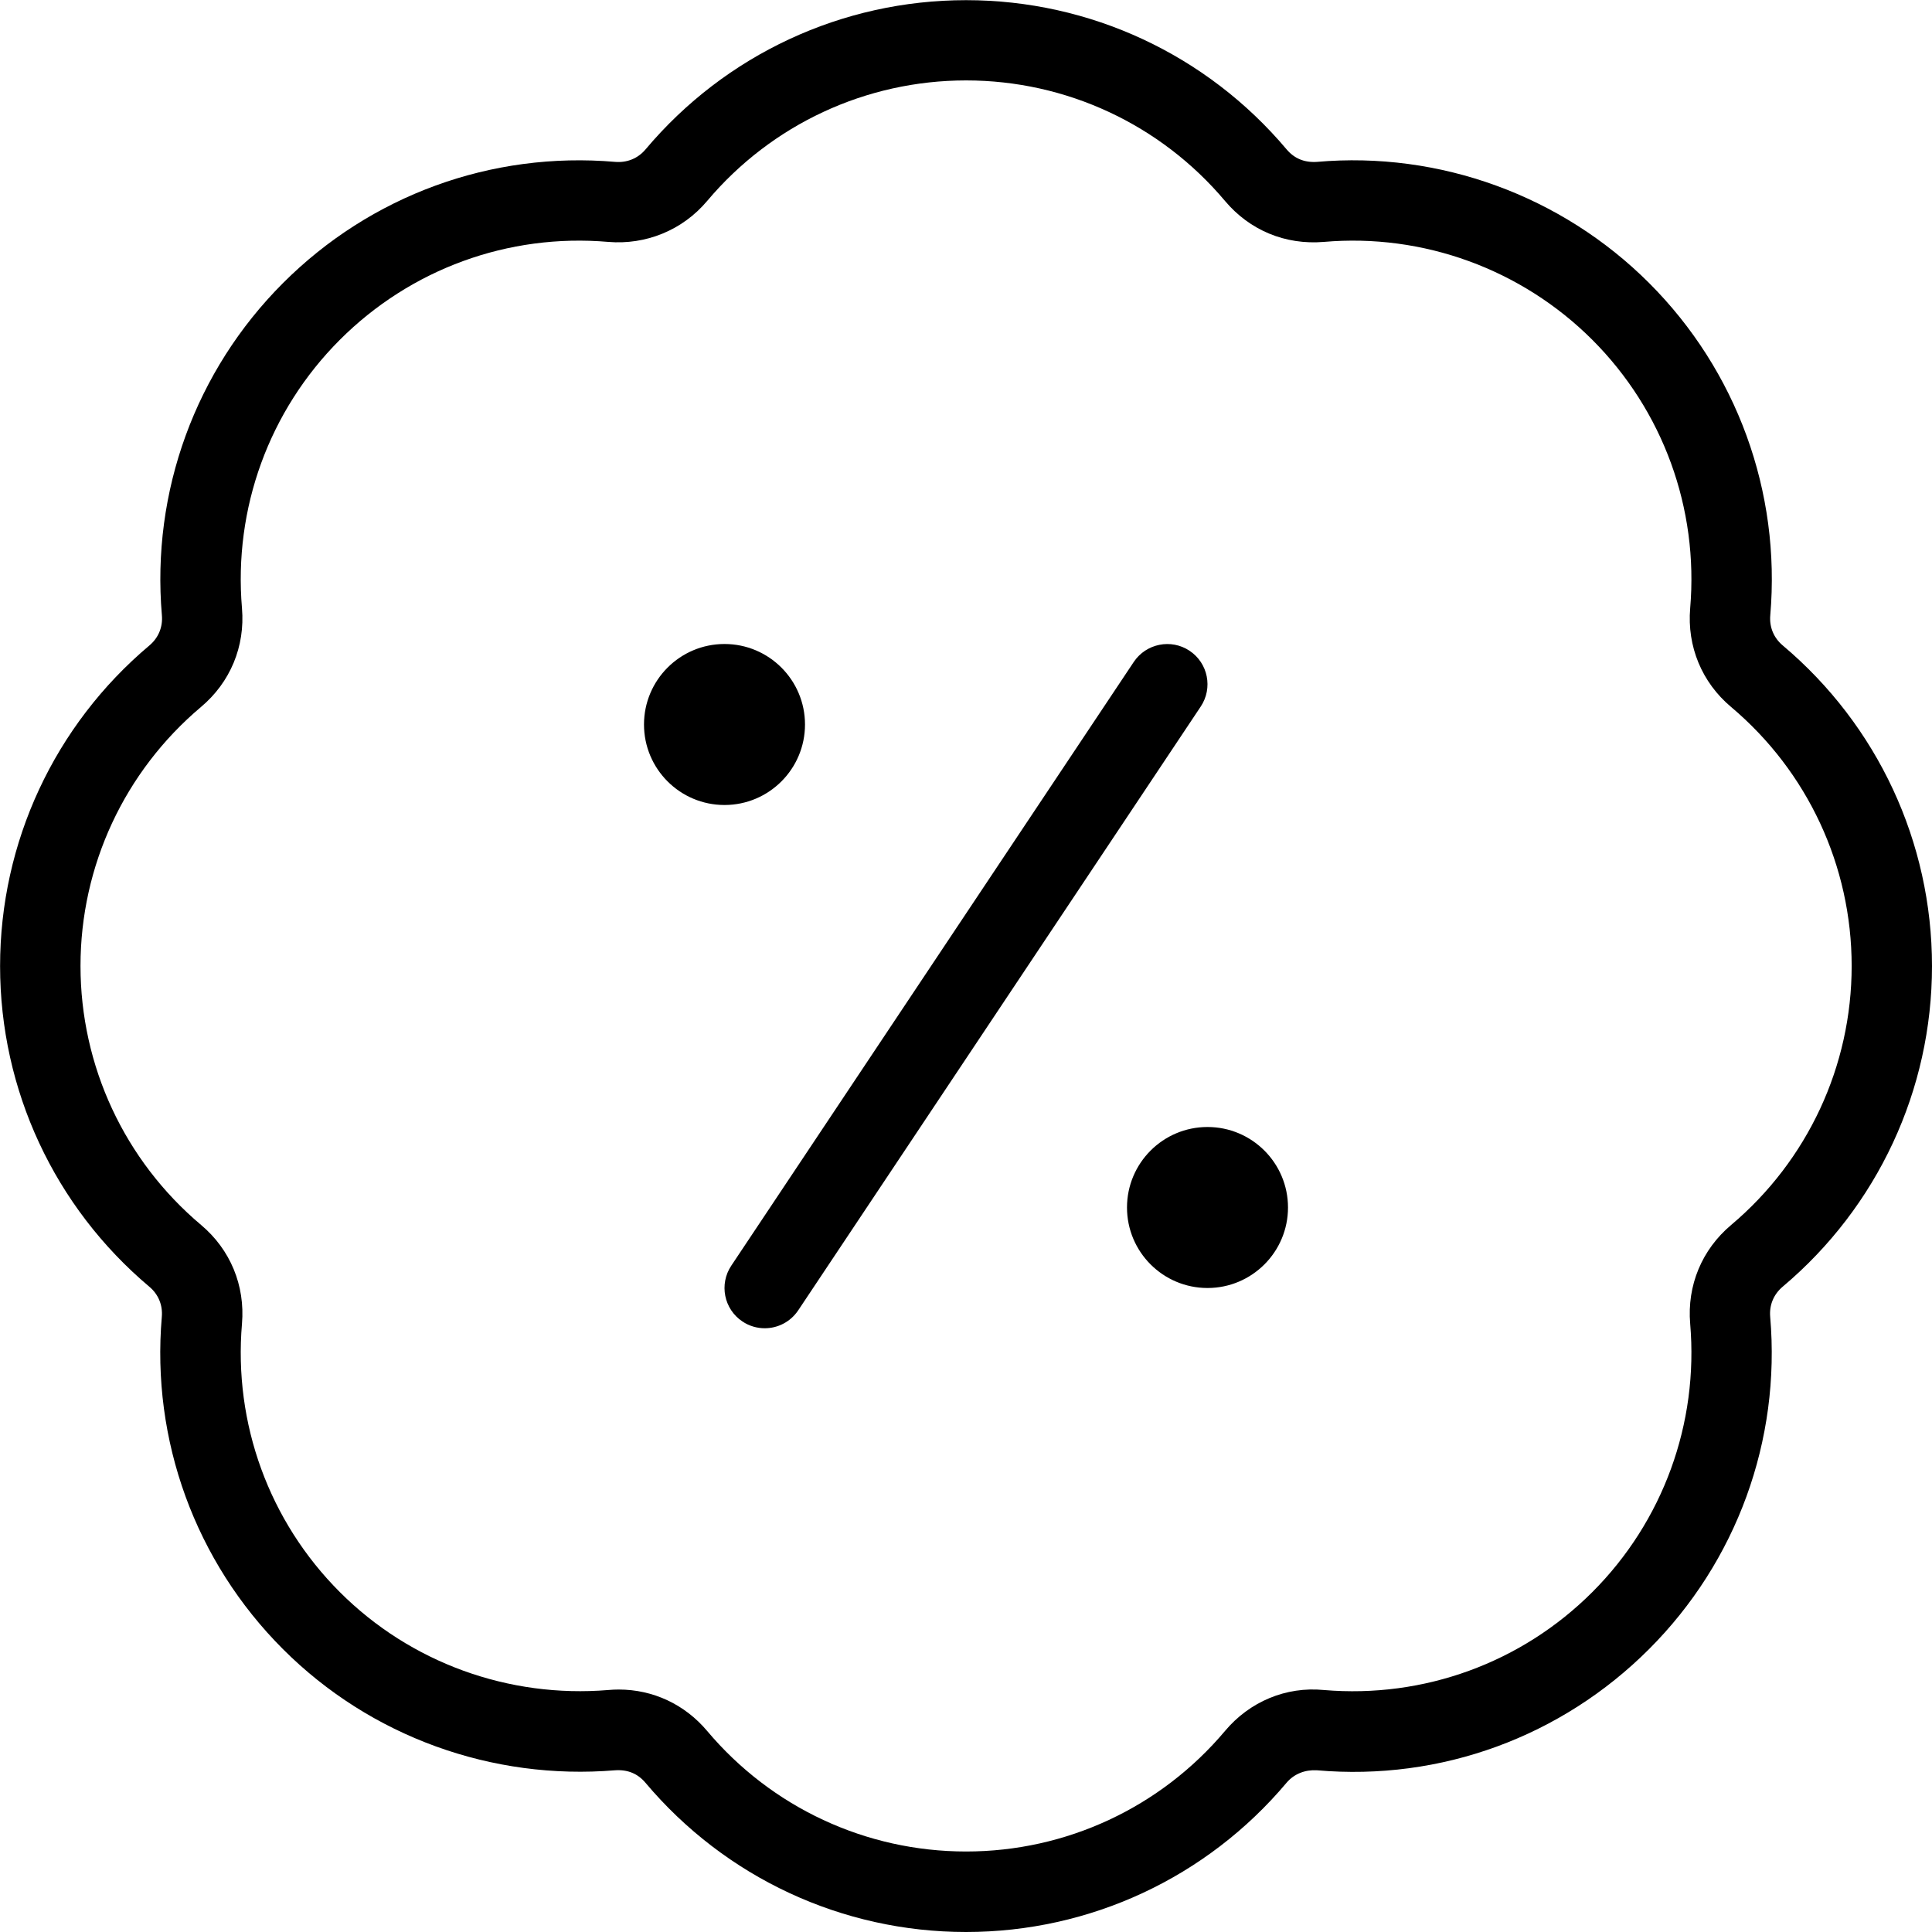
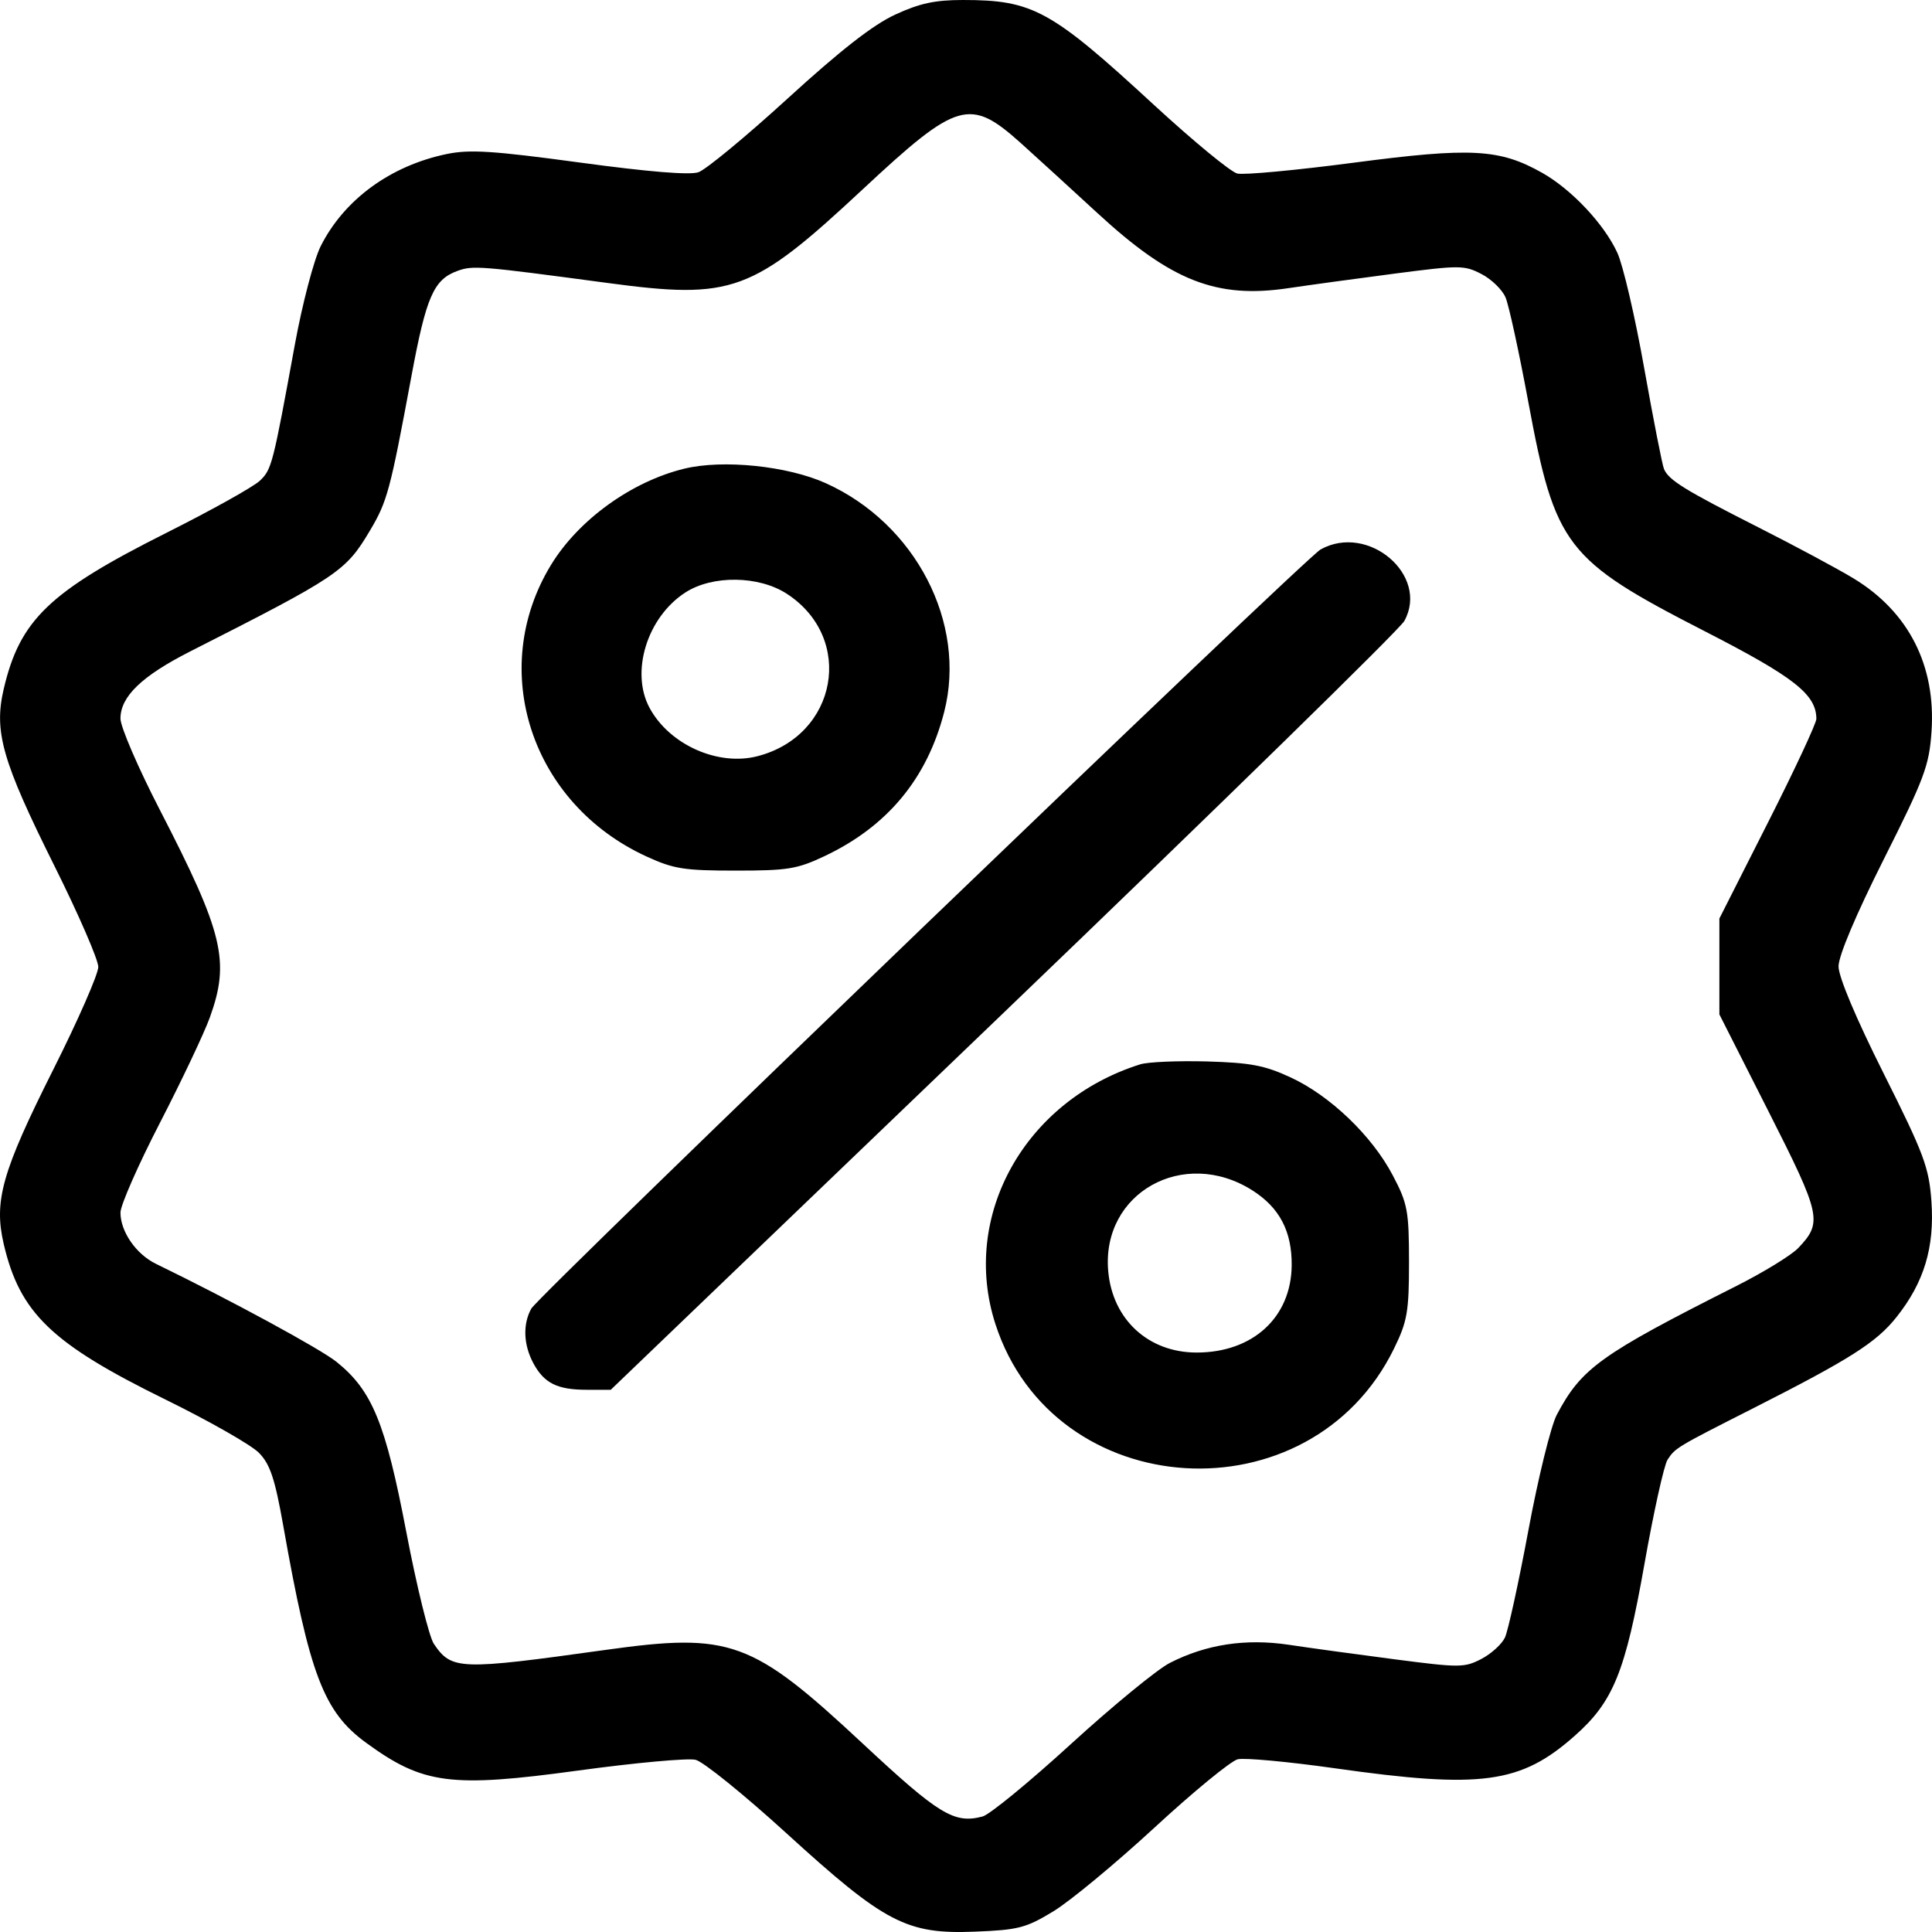
- <svg xmlns="http://www.w3.org/2000/svg" id="Layer_1" data-name="Layer 1" viewBox="0 0 24 24" width="512" height="512">
-   <path d="M12,24c-1.539,0-2.99-.676-3.982-1.854-.095-.113-.219-.165-.376-.155-1.528,.127-3.039-.417-4.127-1.505-1.088-1.088-1.637-2.592-1.505-4.127,.013-.147-.043-.281-.155-.375-1.179-.993-1.854-2.445-1.854-3.983s.676-2.99,1.854-3.982c.113-.095,.169-.229,.156-.376-.132-1.535,.417-3.039,1.505-4.127,1.087-1.087,2.584-1.638,4.127-1.505,.145,.012,.281-.042,.376-.155,.992-1.179,2.443-1.854,3.982-1.854s2.99,.676,3.982,1.854c.096,.113,.22,.165,.376,.155,1.521-.134,3.039,.417,4.127,1.505,1.088,1.088,1.637,2.592,1.505,4.127-.013,.147,.043,.281,.155,.375,1.179,.993,1.854,2.445,1.854,3.983s-.676,2.99-1.854,3.982c-.113,.095-.169,.229-.156,.376,.132,1.535-.417,3.039-1.505,4.127-1.087,1.087-2.582,1.64-4.127,1.505-.144-.008-.281,.043-.376,.155-.992,1.179-2.443,1.854-3.982,1.854Zm-4.314-3.012c.425,0,.819,.183,1.098,.514,.801,.952,1.974,1.498,3.217,1.498s2.416-.546,3.217-1.498c.306-.364,.757-.554,1.228-.508,1.241,.105,2.455-.337,3.334-1.216s1.322-2.094,1.216-3.335c-.04-.474,.145-.92,.509-1.226,.951-.802,1.497-1.975,1.497-3.217s-.546-2.416-1.498-3.218c-.363-.305-.548-.752-.508-1.226,.106-1.241-.337-2.456-1.216-3.335-.88-.879-2.103-1.323-3.334-1.216-.48,.04-.921-.144-1.228-.508-.801-.952-1.974-1.498-3.217-1.498s-2.416,.546-3.217,1.498c-.307,.364-.762,.547-1.228,.508-1.243-.107-2.455,.337-3.334,1.216-.879,.879-1.322,2.094-1.216,3.335,.04,.474-.145,.92-.509,1.226-.951,.802-1.497,1.975-1.497,3.217s.546,2.416,1.498,3.218c.363,.305,.548,.752,.508,1.226-.106,1.241,.337,2.456,1.216,3.335s2.099,1.318,3.334,1.216c.044-.004,.087-.006,.13-.006Zm1.314-12.988c-.552,0-1,.448-1,1s.448,1,1,1,1-.448,1-1-.448-1-1-1Zm6,6c-.552,0-1,.448-1,1s.448,1,1,1,1-.448,1-1-.448-1-1-1Zm-5.084,2.277l5-7.5c.153-.23,.091-.54-.139-.693-.228-.152-.539-.091-.693,.139l-5,7.5c-.153,.23-.091,.54,.139,.693,.085,.057,.182,.084,.277,.084,.161,0,.319-.078,.416-.223Z" />
+ <svg xmlns="http://www.w3.org/2000/svg" width="40" height="40" viewBox="0 0 40 40" fill="none">
+   <path fill-rule="evenodd" clip-rule="evenodd" d="M18.533 0.303C18.077 0.513 17.4 1.041 16.308 2.039C15.445 2.827 14.613 3.514 14.46 3.566C14.278 3.628 13.426 3.558 12.004 3.365C10.204 3.121 9.727 3.091 9.254 3.188C8.088 3.428 7.126 4.13 6.64 5.096C6.5 5.373 6.26 6.287 6.106 7.127C5.648 9.63 5.626 9.717 5.381 9.952C5.252 10.076 4.382 10.562 3.447 11.031C1.018 12.25 0.41 12.834 0.076 14.269C-0.129 15.149 0.046 15.759 1.126 17.926C1.626 18.929 2.035 19.871 2.035 20.019C2.035 20.167 1.618 21.119 1.108 22.134C0.041 24.258 -0.131 24.862 0.077 25.756C0.41 27.185 1.069 27.819 3.428 28.977C4.334 29.422 5.205 29.918 5.362 30.08C5.592 30.314 5.692 30.616 5.864 31.586C6.411 34.679 6.702 35.441 7.578 36.081C8.758 36.943 9.329 37.018 11.971 36.657C13.149 36.496 14.243 36.396 14.402 36.435C14.561 36.473 15.409 37.159 16.286 37.959C18.321 39.815 18.77 40.049 20.185 39.993C21.085 39.957 21.24 39.917 21.807 39.573C22.152 39.364 23.094 38.584 23.901 37.84C24.707 37.096 25.483 36.459 25.626 36.424C25.768 36.39 26.676 36.474 27.643 36.611C30.669 37.04 31.485 36.929 32.603 35.938C33.402 35.231 33.65 34.62 34.046 32.384C34.236 31.307 34.452 30.335 34.524 30.223C34.684 29.977 34.707 29.963 36.286 29.163C38.307 28.138 38.847 27.795 39.265 27.269C39.837 26.55 40.055 25.825 39.988 24.874C39.938 24.17 39.836 23.895 38.999 22.225C38.425 21.081 38.065 20.225 38.065 20.008C38.065 19.789 38.425 18.937 39.001 17.791C39.843 16.116 39.942 15.852 39.99 15.145C40.083 13.781 39.517 12.668 38.377 11.976C38.047 11.776 37.158 11.299 36.401 10.916C34.877 10.144 34.549 9.941 34.451 9.71C34.415 9.624 34.231 8.686 34.042 7.626C33.854 6.565 33.603 5.488 33.485 5.233C33.211 4.637 32.536 3.92 31.927 3.577C31.047 3.081 30.458 3.049 28.038 3.367C26.844 3.524 25.754 3.626 25.617 3.593C25.479 3.559 24.707 2.923 23.899 2.179C21.759 0.205 21.387 0 19.935 5.33917e-07C19.357 -0 19.042 0.068 18.533 0.303ZM21.14 2.967C21.455 3.25 22.168 3.902 22.724 4.414C24.25 5.821 25.189 6.189 26.682 5.965C27.105 5.902 28.091 5.767 28.874 5.665C30.225 5.489 30.316 5.489 30.673 5.674C30.88 5.781 31.104 5.999 31.171 6.159C31.239 6.318 31.451 7.292 31.642 8.323C32.196 11.309 32.414 11.592 35.293 13.068C37.148 14.019 37.603 14.376 37.606 14.883C37.606 14.974 37.155 15.941 36.602 17.033L35.598 19.017V20.009V21.002L36.615 23.01C37.705 25.162 37.737 25.306 37.232 25.838C37.09 25.987 36.51 26.343 35.942 26.629C33.135 28.044 32.742 28.326 32.231 29.293C32.11 29.523 31.845 30.598 31.644 31.682C31.442 32.766 31.223 33.766 31.158 33.904C31.092 34.043 30.872 34.242 30.668 34.348C30.317 34.529 30.22 34.529 28.874 34.354C28.091 34.252 27.105 34.117 26.682 34.053C25.79 33.92 24.973 34.044 24.22 34.429C23.958 34.563 23.038 35.318 22.175 36.106C21.313 36.894 20.488 37.571 20.342 37.609C19.755 37.763 19.442 37.572 17.862 36.099C15.566 33.958 15.126 33.798 12.534 34.16C9.507 34.582 9.352 34.577 8.983 34.035C8.885 33.891 8.628 32.849 8.412 31.718C7.981 29.462 7.706 28.791 6.97 28.198C6.637 27.929 4.777 26.919 3.228 26.166C2.817 25.966 2.494 25.499 2.494 25.105C2.494 24.954 2.861 24.119 3.311 23.247C3.76 22.376 4.225 21.395 4.344 21.067C4.765 19.901 4.626 19.322 3.311 16.771C2.861 15.9 2.494 15.048 2.494 14.878C2.494 14.42 2.936 13.995 3.946 13.483C7.009 11.929 7.157 11.829 7.656 10.991C8.019 10.38 8.075 10.173 8.52 7.779C8.824 6.144 8.979 5.788 9.468 5.61C9.791 5.492 9.928 5.503 12.575 5.858C15.169 6.206 15.568 6.059 17.87 3.912C19.824 2.09 20.081 2.016 21.14 2.967ZM14.169 9.703C13.076 9.969 11.978 10.761 11.408 11.696C10.084 13.867 10.997 16.644 13.395 17.737C13.95 17.991 14.169 18.025 15.23 18.025C16.309 18.025 16.502 17.994 17.07 17.726C18.371 17.111 19.194 16.121 19.548 14.742C20.021 12.899 18.957 10.842 17.095 10.003C16.301 9.646 14.969 9.509 14.169 9.703ZM27.341 11.376C27.019 11.556 11.157 26.812 11 27.093C10.821 27.415 10.837 27.842 11.043 28.225C11.266 28.639 11.539 28.774 12.152 28.774H12.645L20.773 20.974C25.243 16.684 28.979 13.031 29.075 12.857C29.597 11.911 28.327 10.827 27.341 11.376ZM16.294 12.296C17.703 13.216 17.339 15.228 15.684 15.656C14.864 15.868 13.859 15.418 13.448 14.655C13.048 13.912 13.399 12.778 14.188 12.268C14.75 11.903 15.713 11.916 16.294 12.296ZM23.607 22.036C21.218 22.787 19.886 25.175 20.608 27.41C21.814 31.144 27.131 31.47 28.864 27.916C29.137 27.358 29.172 27.154 29.172 26.128C29.171 25.068 29.143 24.917 28.835 24.333C28.404 23.513 27.537 22.683 26.718 22.305C26.182 22.057 25.891 22.002 24.984 21.976C24.384 21.96 23.765 21.986 23.607 22.036ZM25.927 24.644C26.491 25.001 26.75 25.494 26.743 26.201C26.732 27.275 25.938 28.003 24.776 28.003C23.774 28.003 23.031 27.317 22.944 26.314C22.804 24.697 24.506 23.745 25.927 24.644Z" fill="black" />
</svg>
